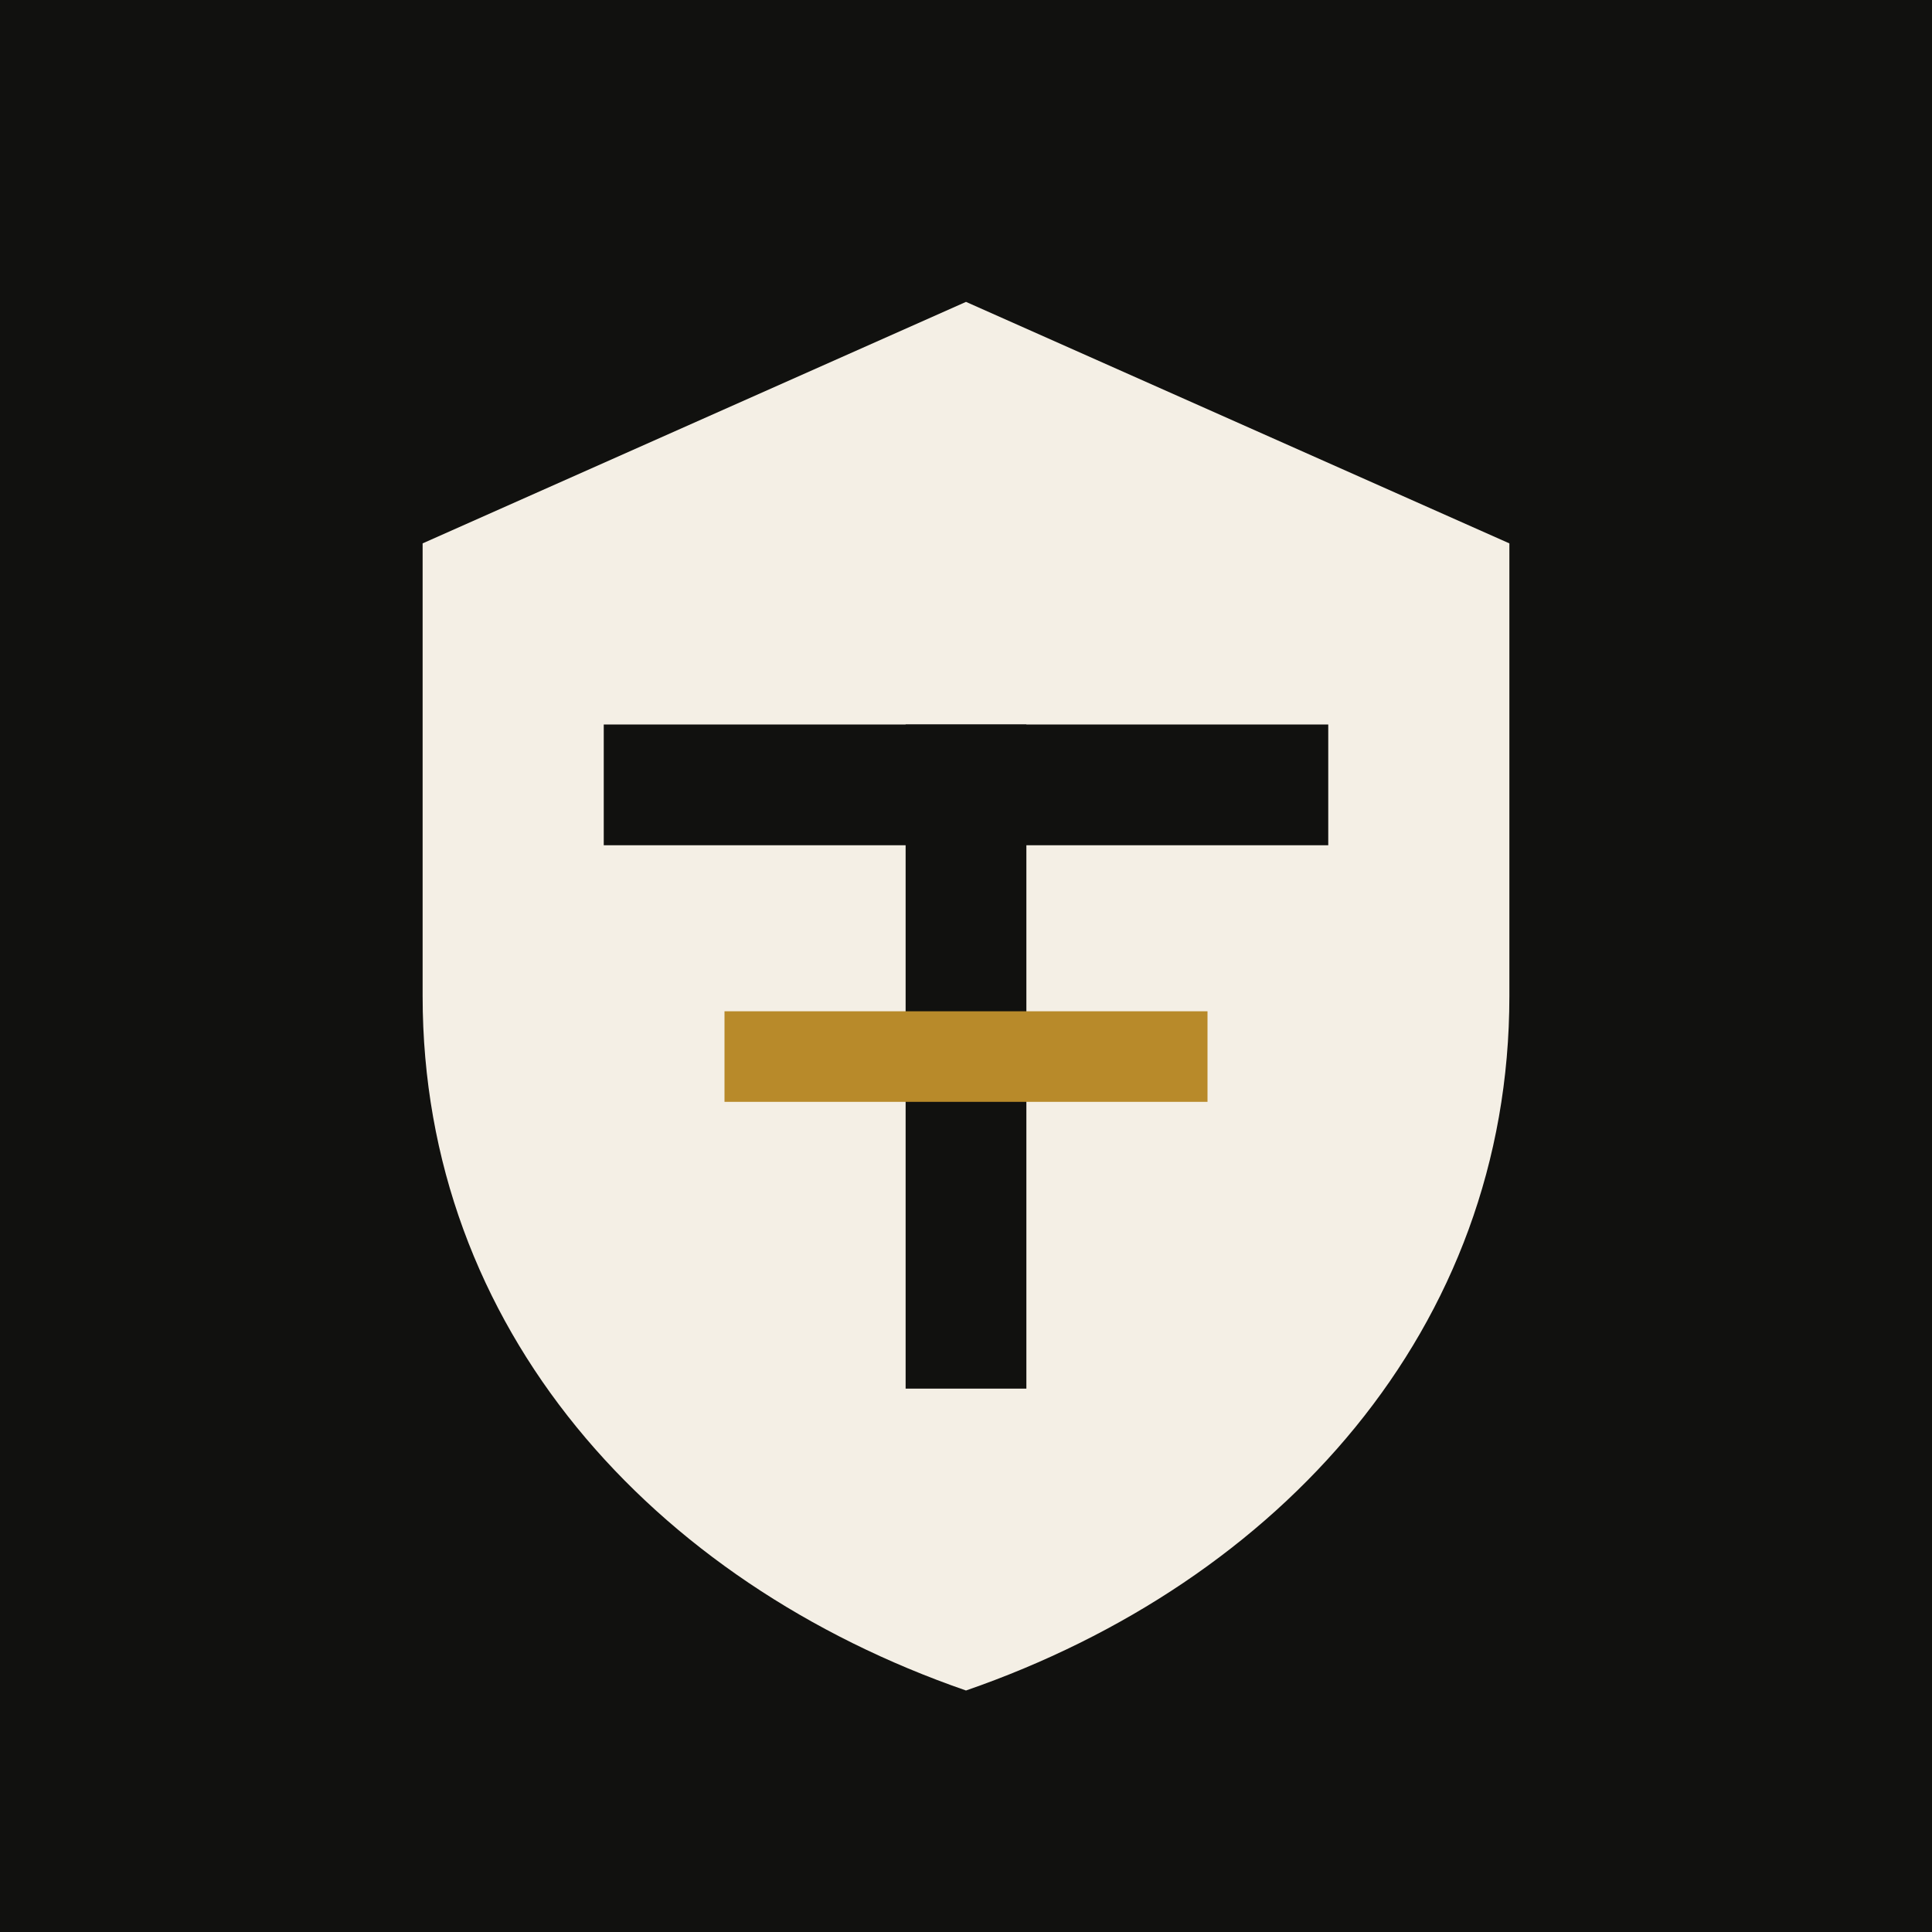
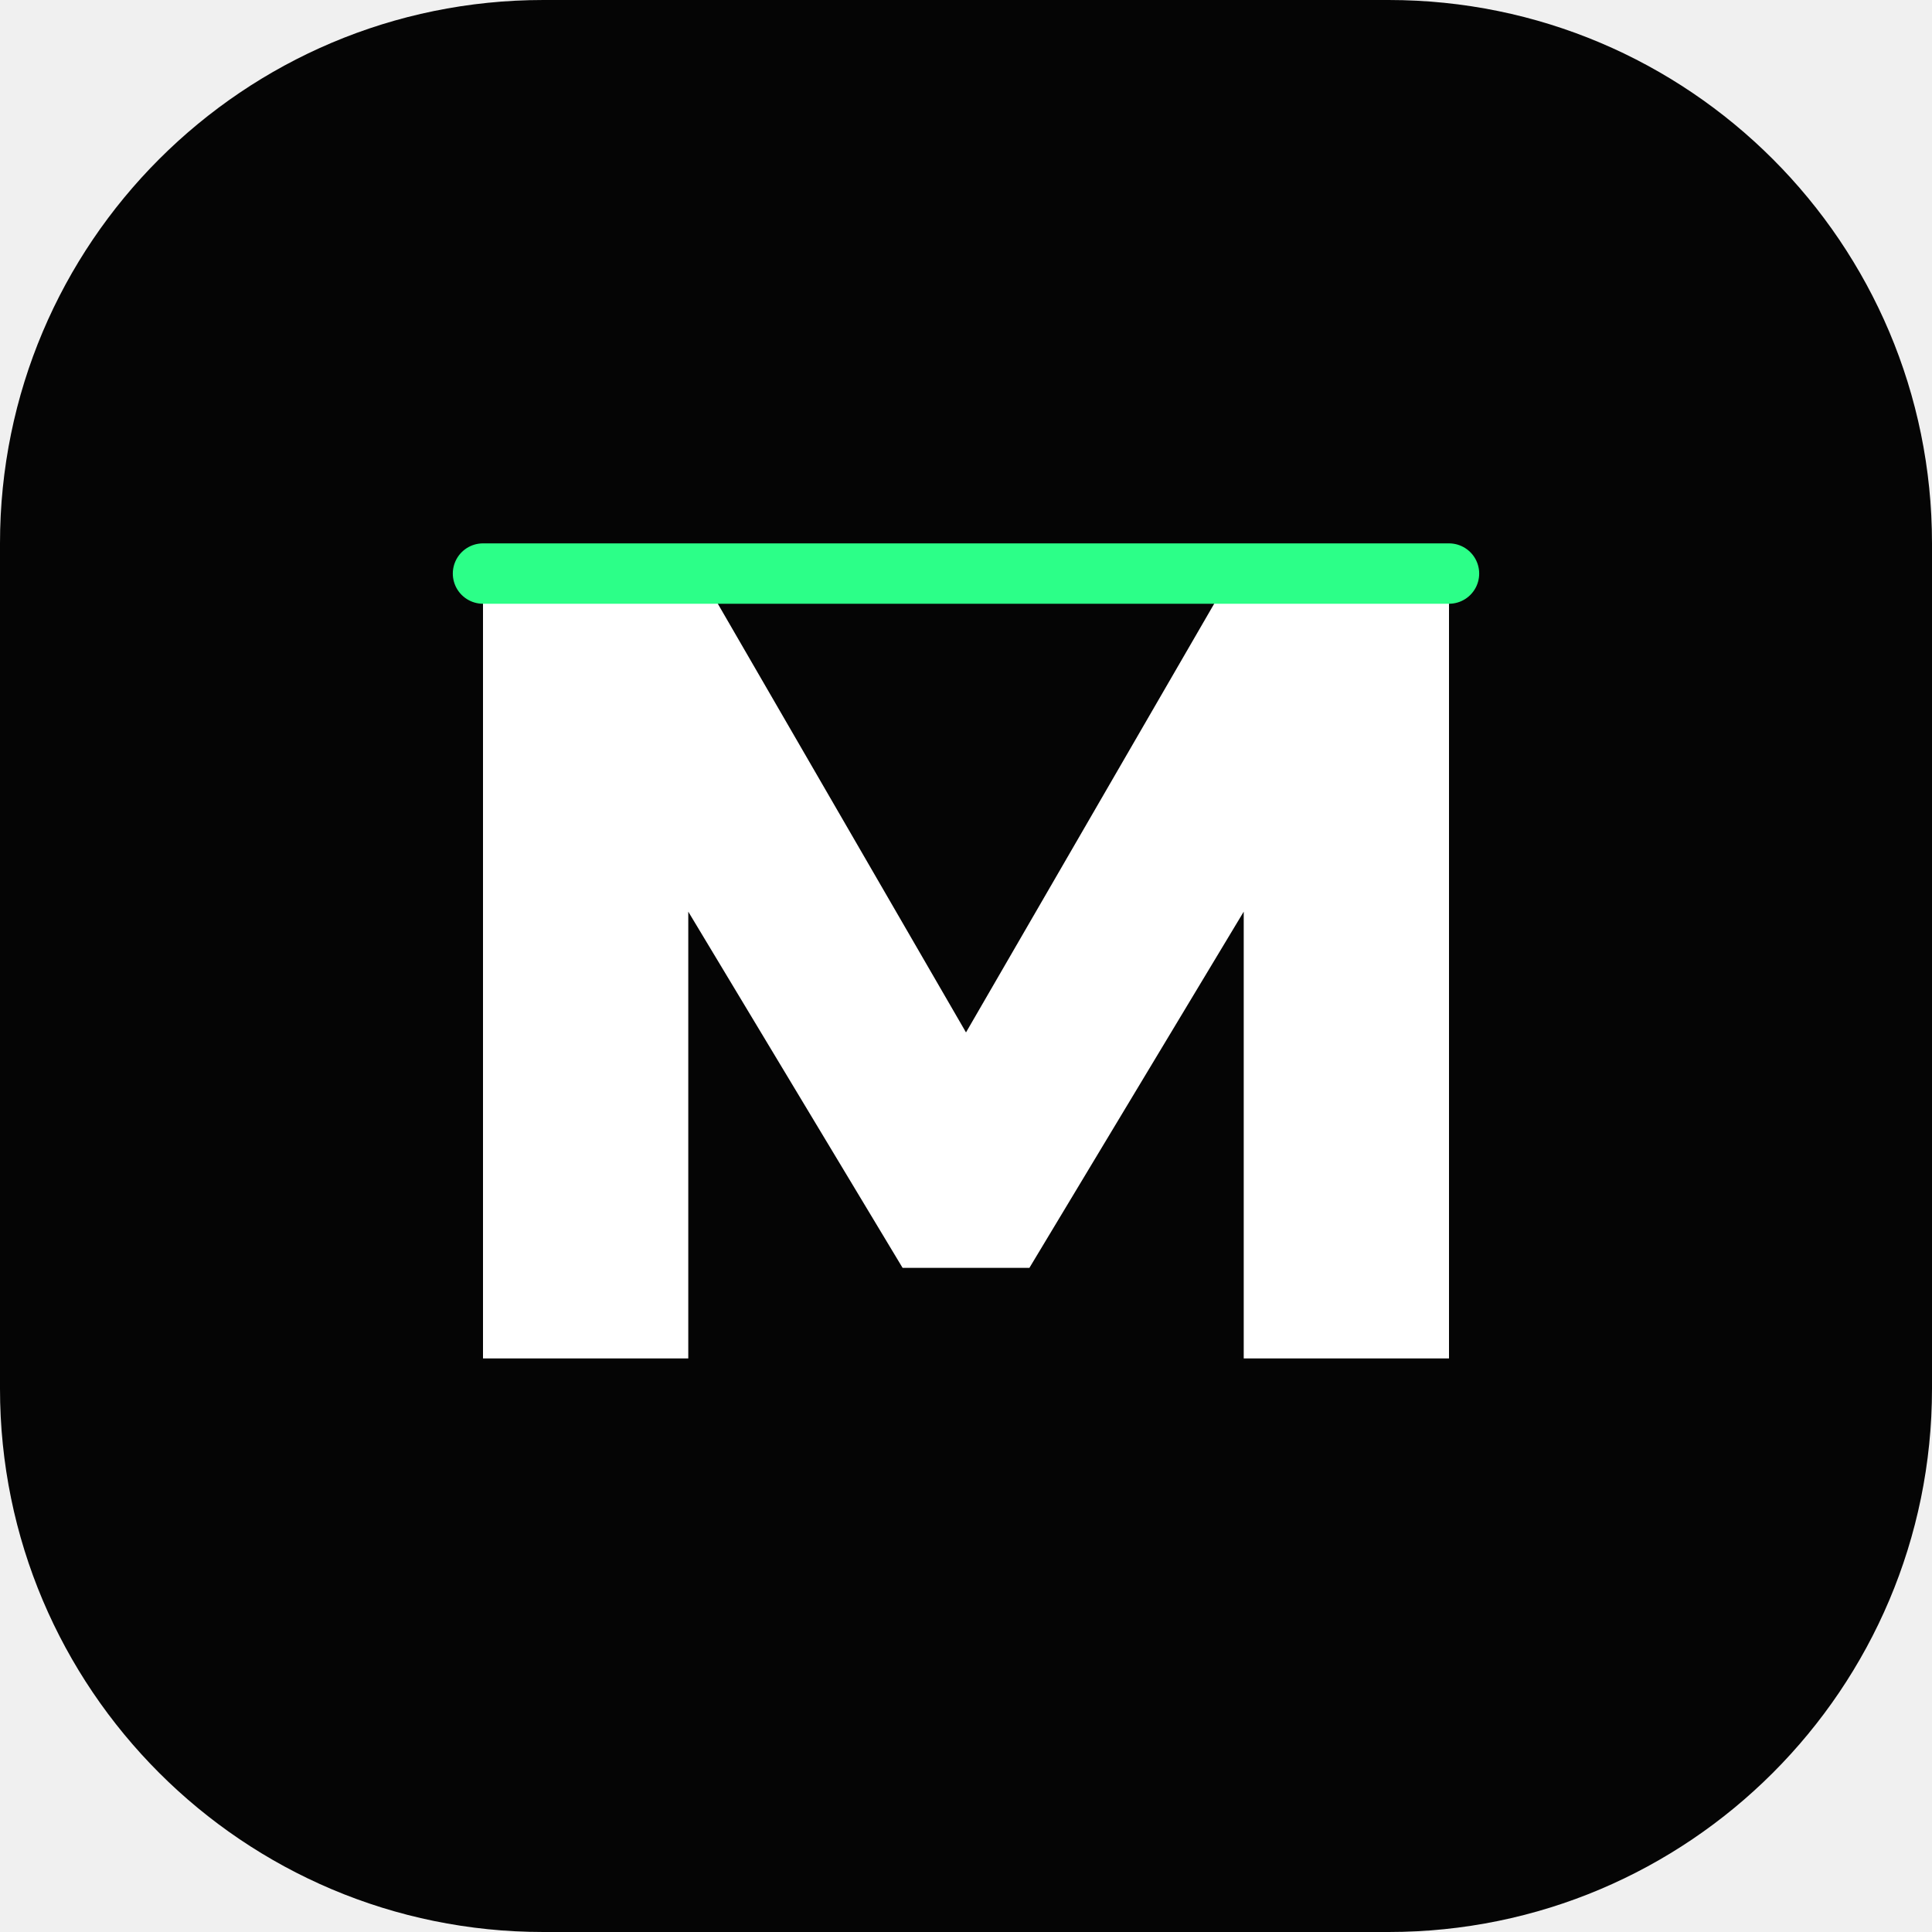
<svg xmlns="http://www.w3.org/2000/svg" width="64" height="64" viewBox="0 0 64 64" fill="none">
-   <rect width="64" height="64" fill="#11110F" />
-   <path d="M32 10L50 18V33C50 44 42.4 52.4 32 56C21.6 52.4 14 44 14 33V18L32 10Z" fill="#F4EFE5" />
-   <path d="M20 26H44" stroke="#11110F" stroke-width="4" />
-   <path d="M32 24V46" stroke="#11110F" stroke-width="4" />
-   <path d="M24 35H40" stroke="#B88A2A" stroke-width="3" />
+   <rect width="64" height="64" rx="18" fill="#050505" />
+   <path d="M16 45V19H23.2L32 34.2L40.8 19H48V45H41.2V30.2L34.1 42H29.9L22.8 30.2V45H16Z" fill="white" />
+   <path d="M16 19H48" stroke="#2CFF88" stroke-width="2" stroke-linecap="round" />
</svg>
